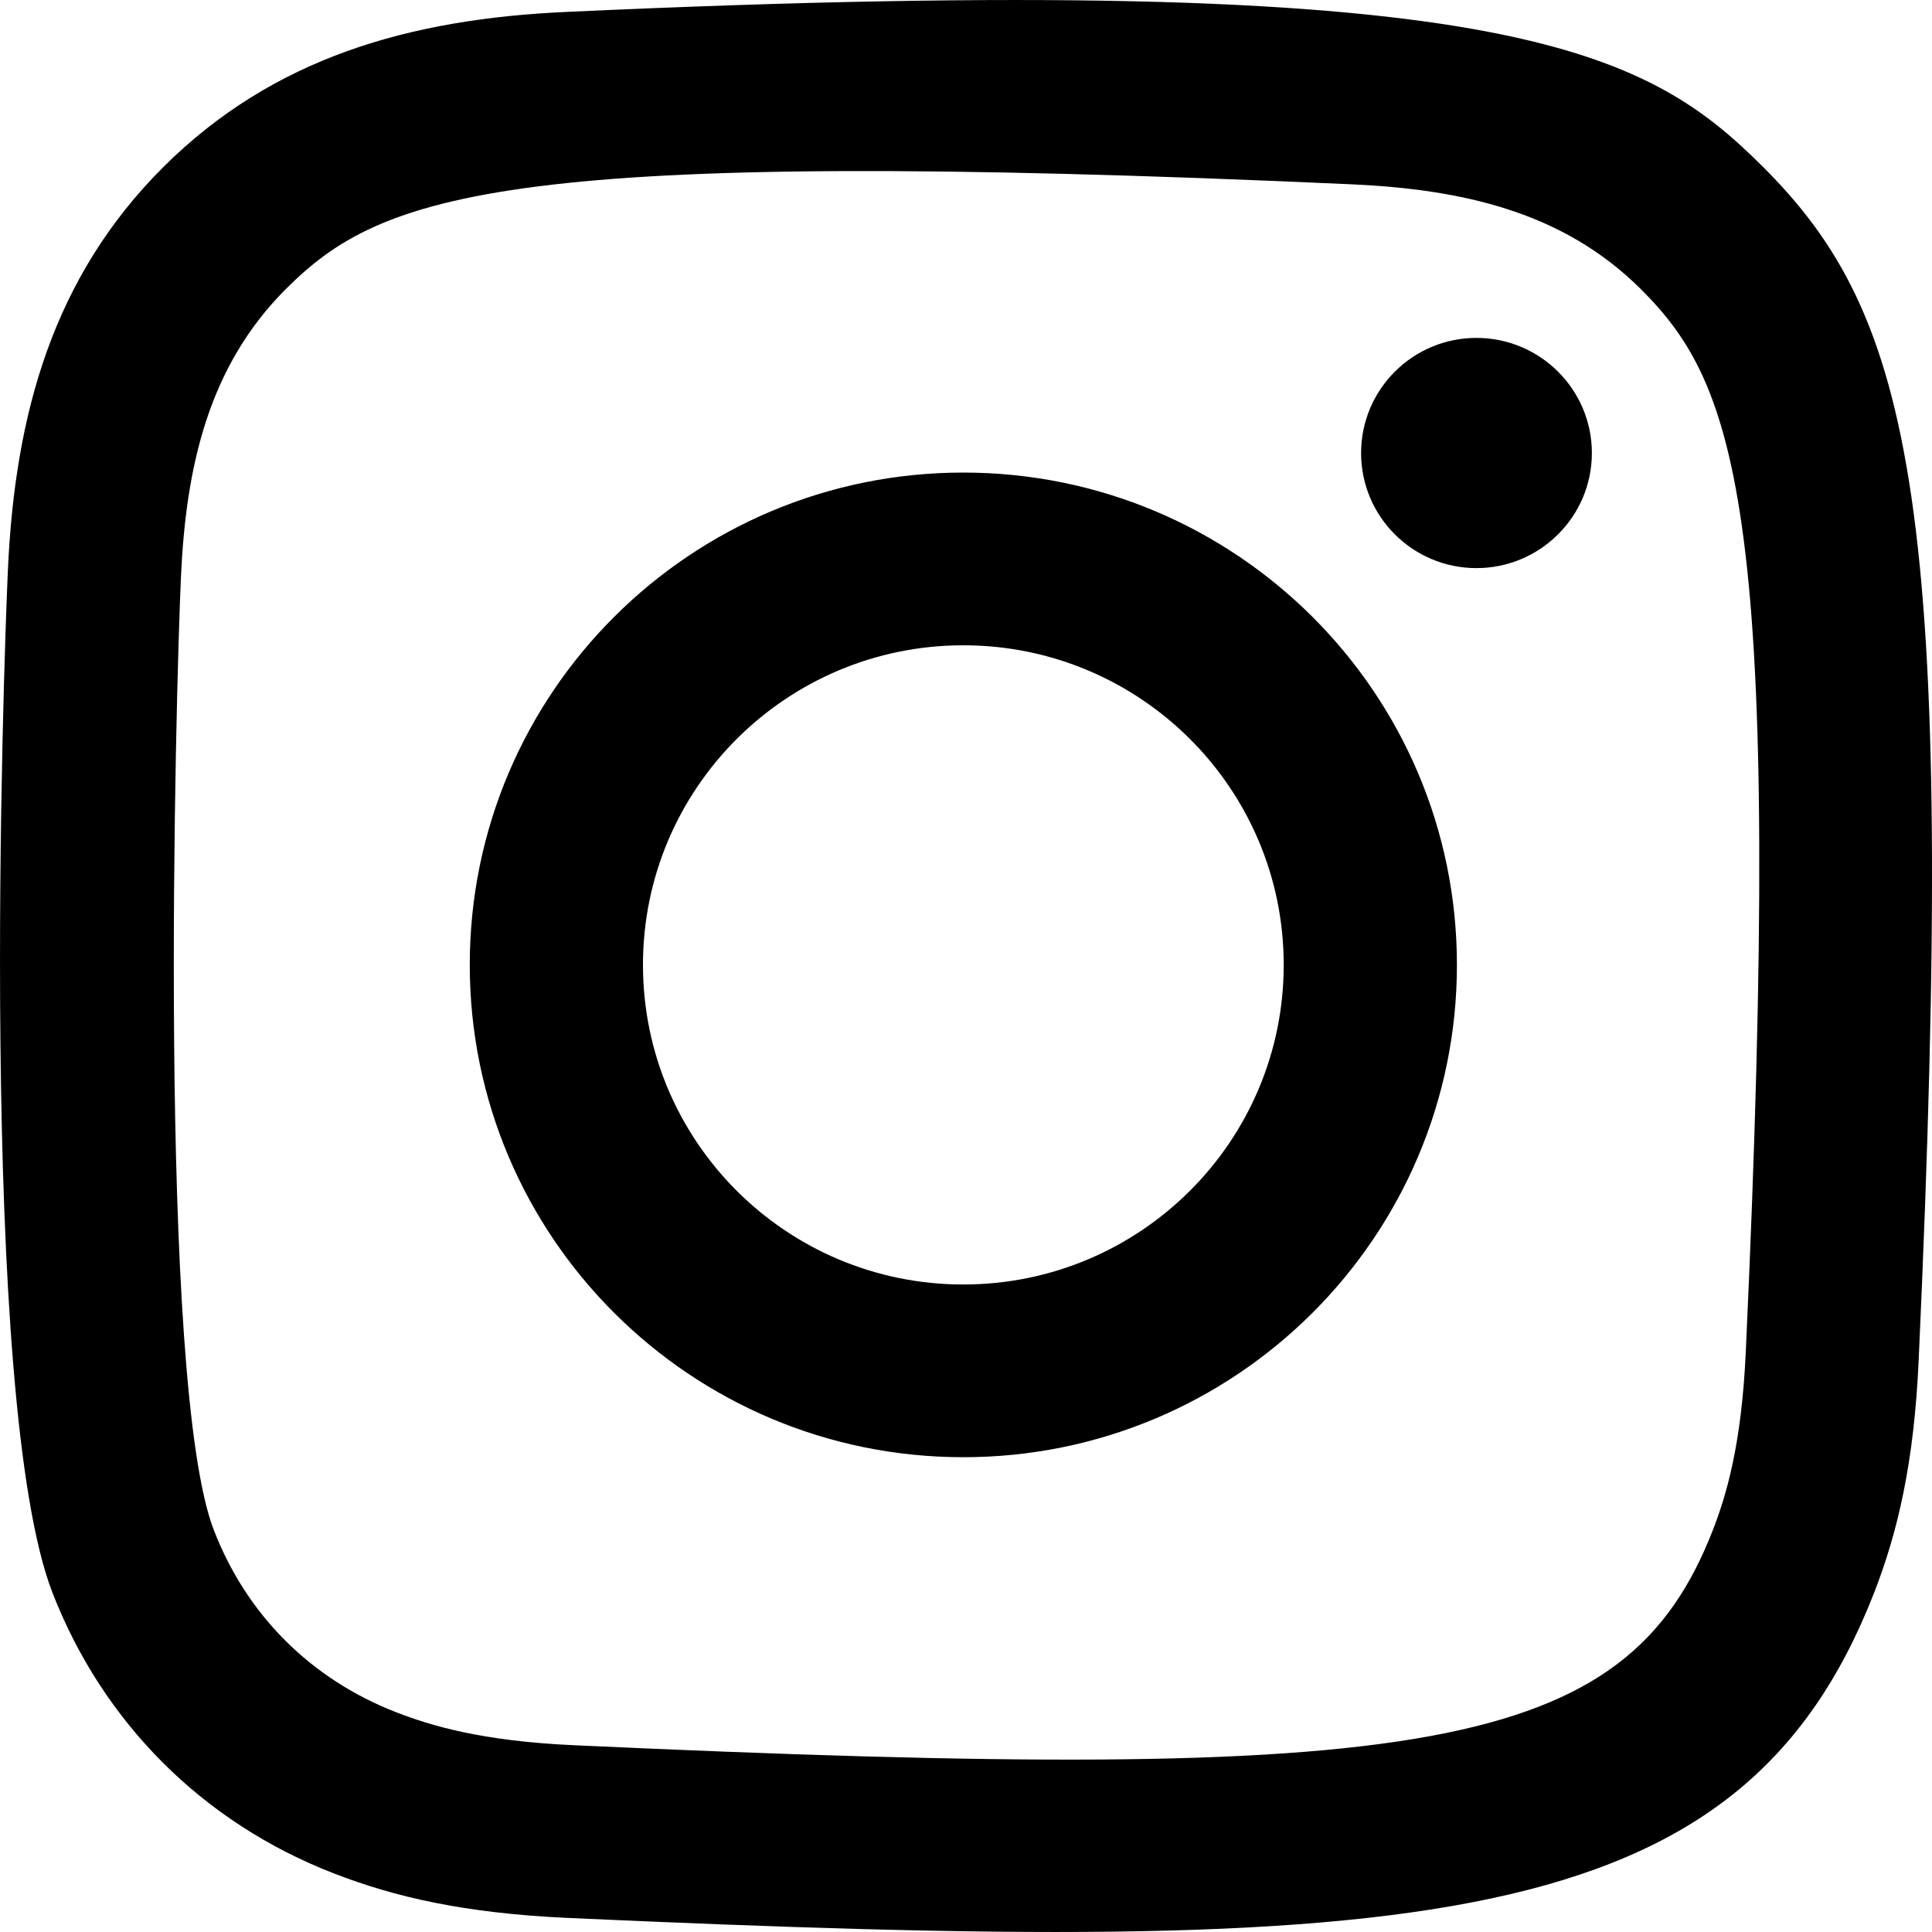
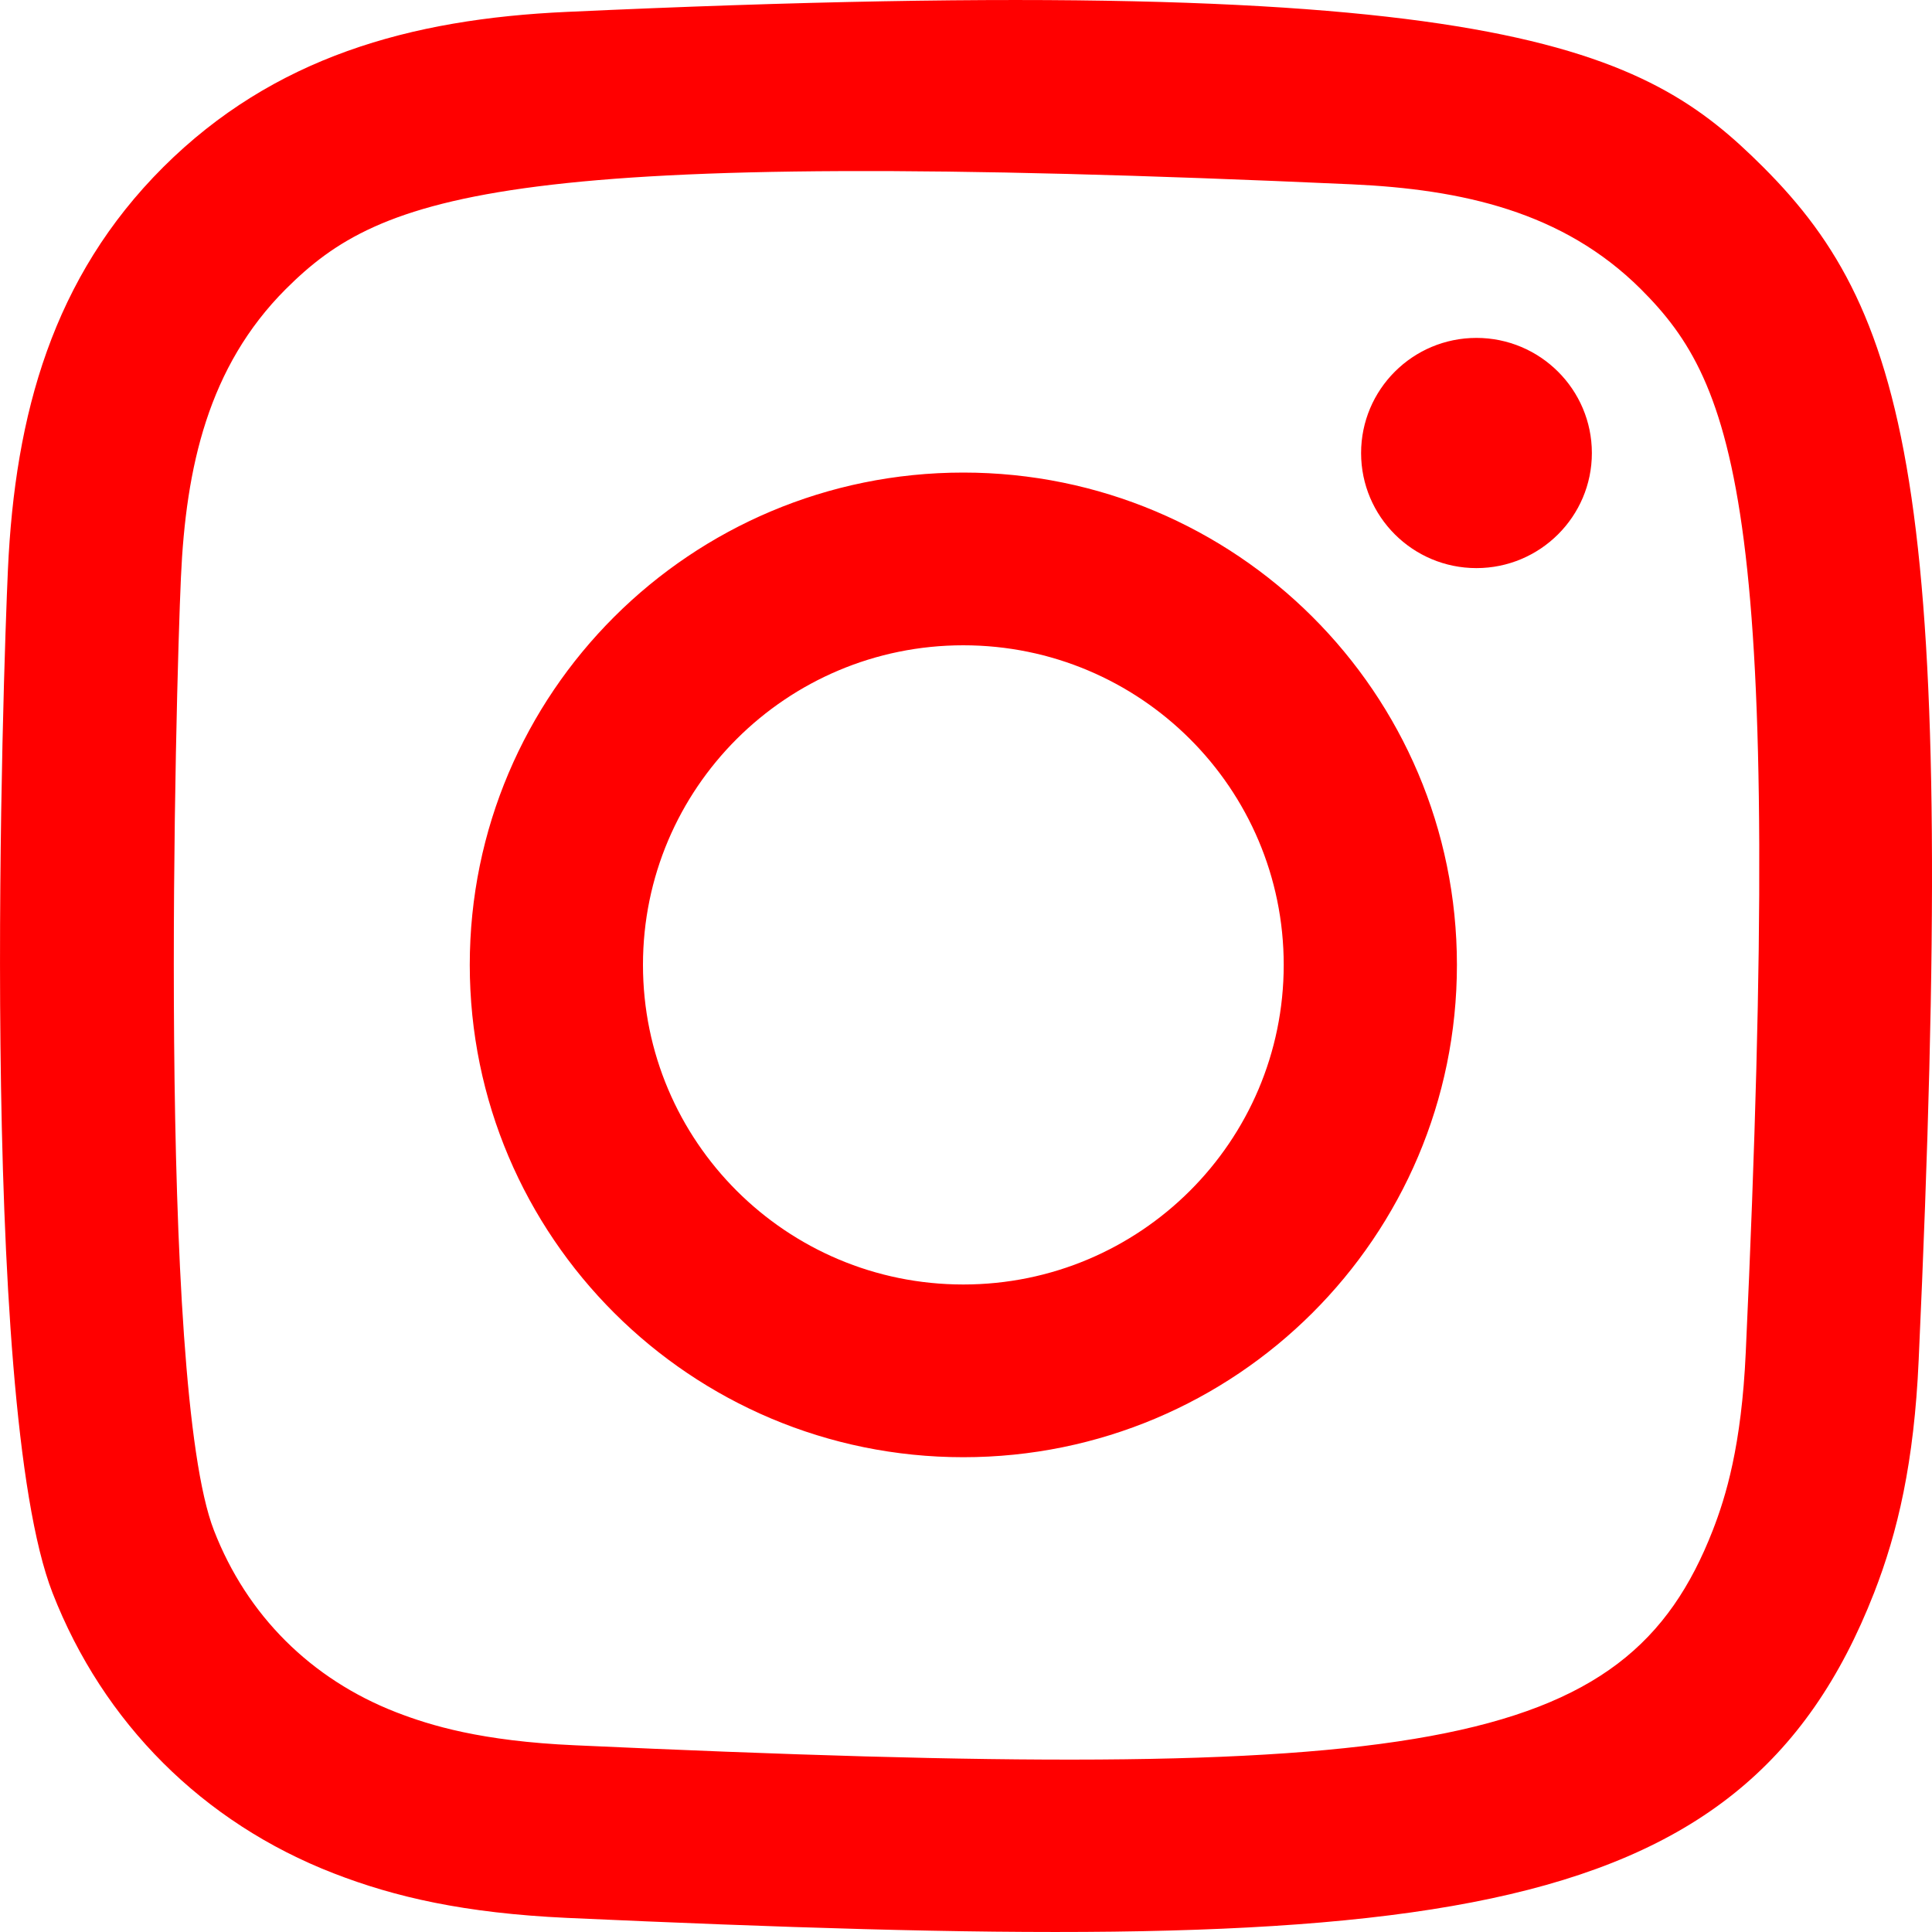
<svg xmlns="http://www.w3.org/2000/svg" width="800px" height="800px" viewBox="0 0 20 20" version="1.1">
  <defs>

</defs>
  <g id="Page-1" stroke="none" stroke-width="1" fill="none" fill-rule="evenodd">
-     <g id="Dribbble-Light-Preview" transform="translate(-340, -7439)" fill="#000000">
+     <g id="Dribbble-Light-Preview" transform="translate(-340, -7439)" fill="#ff0000">
      <g id="icons" transform="translate(56, 160)">
        <path d="M289.87,7279.123 C288.242,7279.196 286.831,7279.594 285.691,7280.729 C284.548,7281.869 284.155,7283.286 284.082,7284.897 C284.036,7285.902 283.768,7293.498 284.544,7295.49 C285.068,7296.834 286.098,7297.867 287.455,7298.393 C288.088,7298.639 288.81,7298.805 289.87,7298.854 C298.73,7299.255 302.015,7299.037 303.4,7295.49 C303.646,7294.859 303.815,7294.137 303.862,7293.08 C304.267,7284.197 303.796,7282.271 302.252,7280.729 C301.027,7279.507 299.586,7278.675 289.87,7279.123 M289.951,7297.067 C288.981,7297.024 288.455,7296.862 288.103,7296.726 C287.22,7296.383 286.556,7295.722 286.215,7294.843 C285.624,7293.329 285.82,7286.14 285.873,7284.977 C285.924,7283.837 286.155,7282.796 286.959,7281.992 C287.954,7281 289.24,7280.513 297.993,7280.908 C299.135,7280.96 300.179,7281.19 300.985,7281.992 C301.98,7282.985 302.474,7284.28 302.072,7293 C302.028,7293.968 301.866,7294.493 301.73,7294.843 C300.829,7297.151 298.757,7297.471 289.951,7297.067 M298.09,7283.69 C298.09,7284.347 298.624,7284.881 299.284,7284.881 C299.943,7284.881 300.479,7284.347 300.479,7283.69 C300.479,7283.032 299.943,7282.498 299.284,7282.498 C298.624,7282.498 298.09,7283.032 298.09,7283.69 M288.863,7288.988 C288.863,7291.803 291.15,7294.085 293.972,7294.085 C296.794,7294.085 299.082,7291.803 299.082,7288.988 C299.082,7286.173 296.794,7283.892 293.972,7283.892 C291.15,7283.892 288.863,7286.173 288.863,7288.988 M290.656,7288.988 C290.656,7287.162 292.14,7285.68 293.972,7285.68 C295.804,7285.68 297.289,7287.162 297.289,7288.988 C297.289,7290.815 295.804,7292.297 293.972,7292.297 C292.14,7292.297 290.656,7290.815 290.656,7288.988" id="instagram-[#167]">

</path>
      </g>
    </g>
  </g>
</svg>
